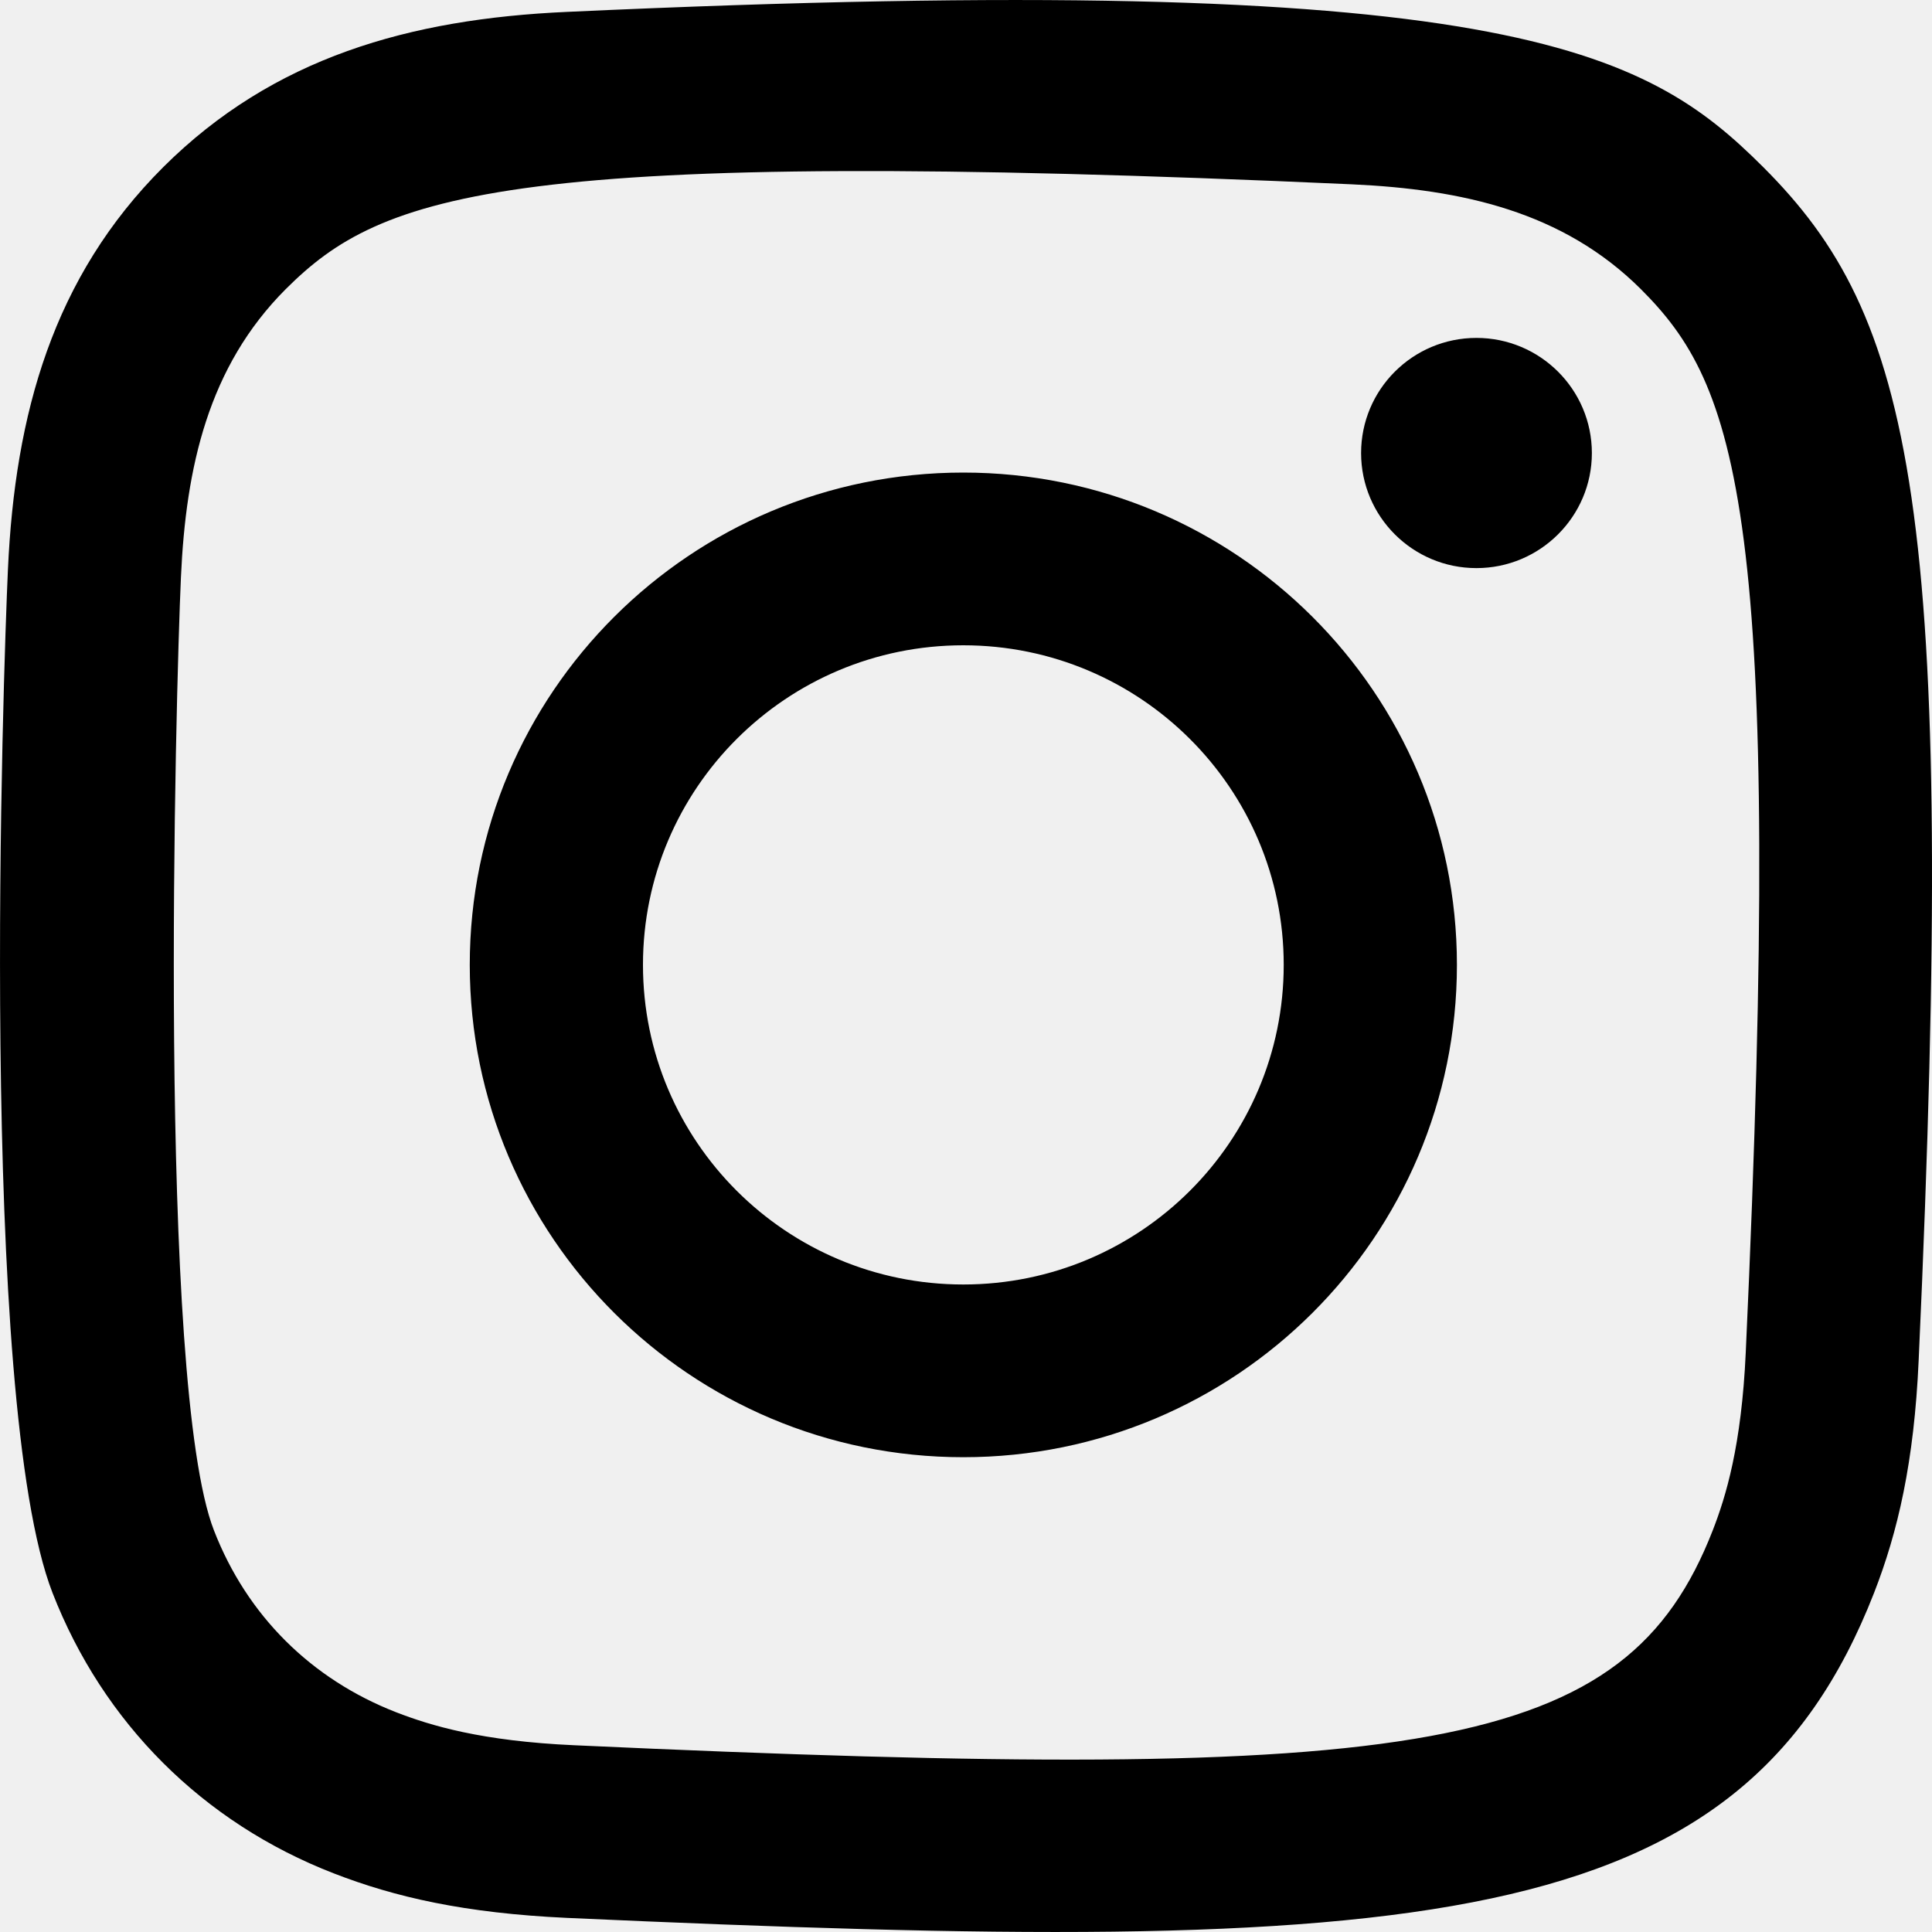
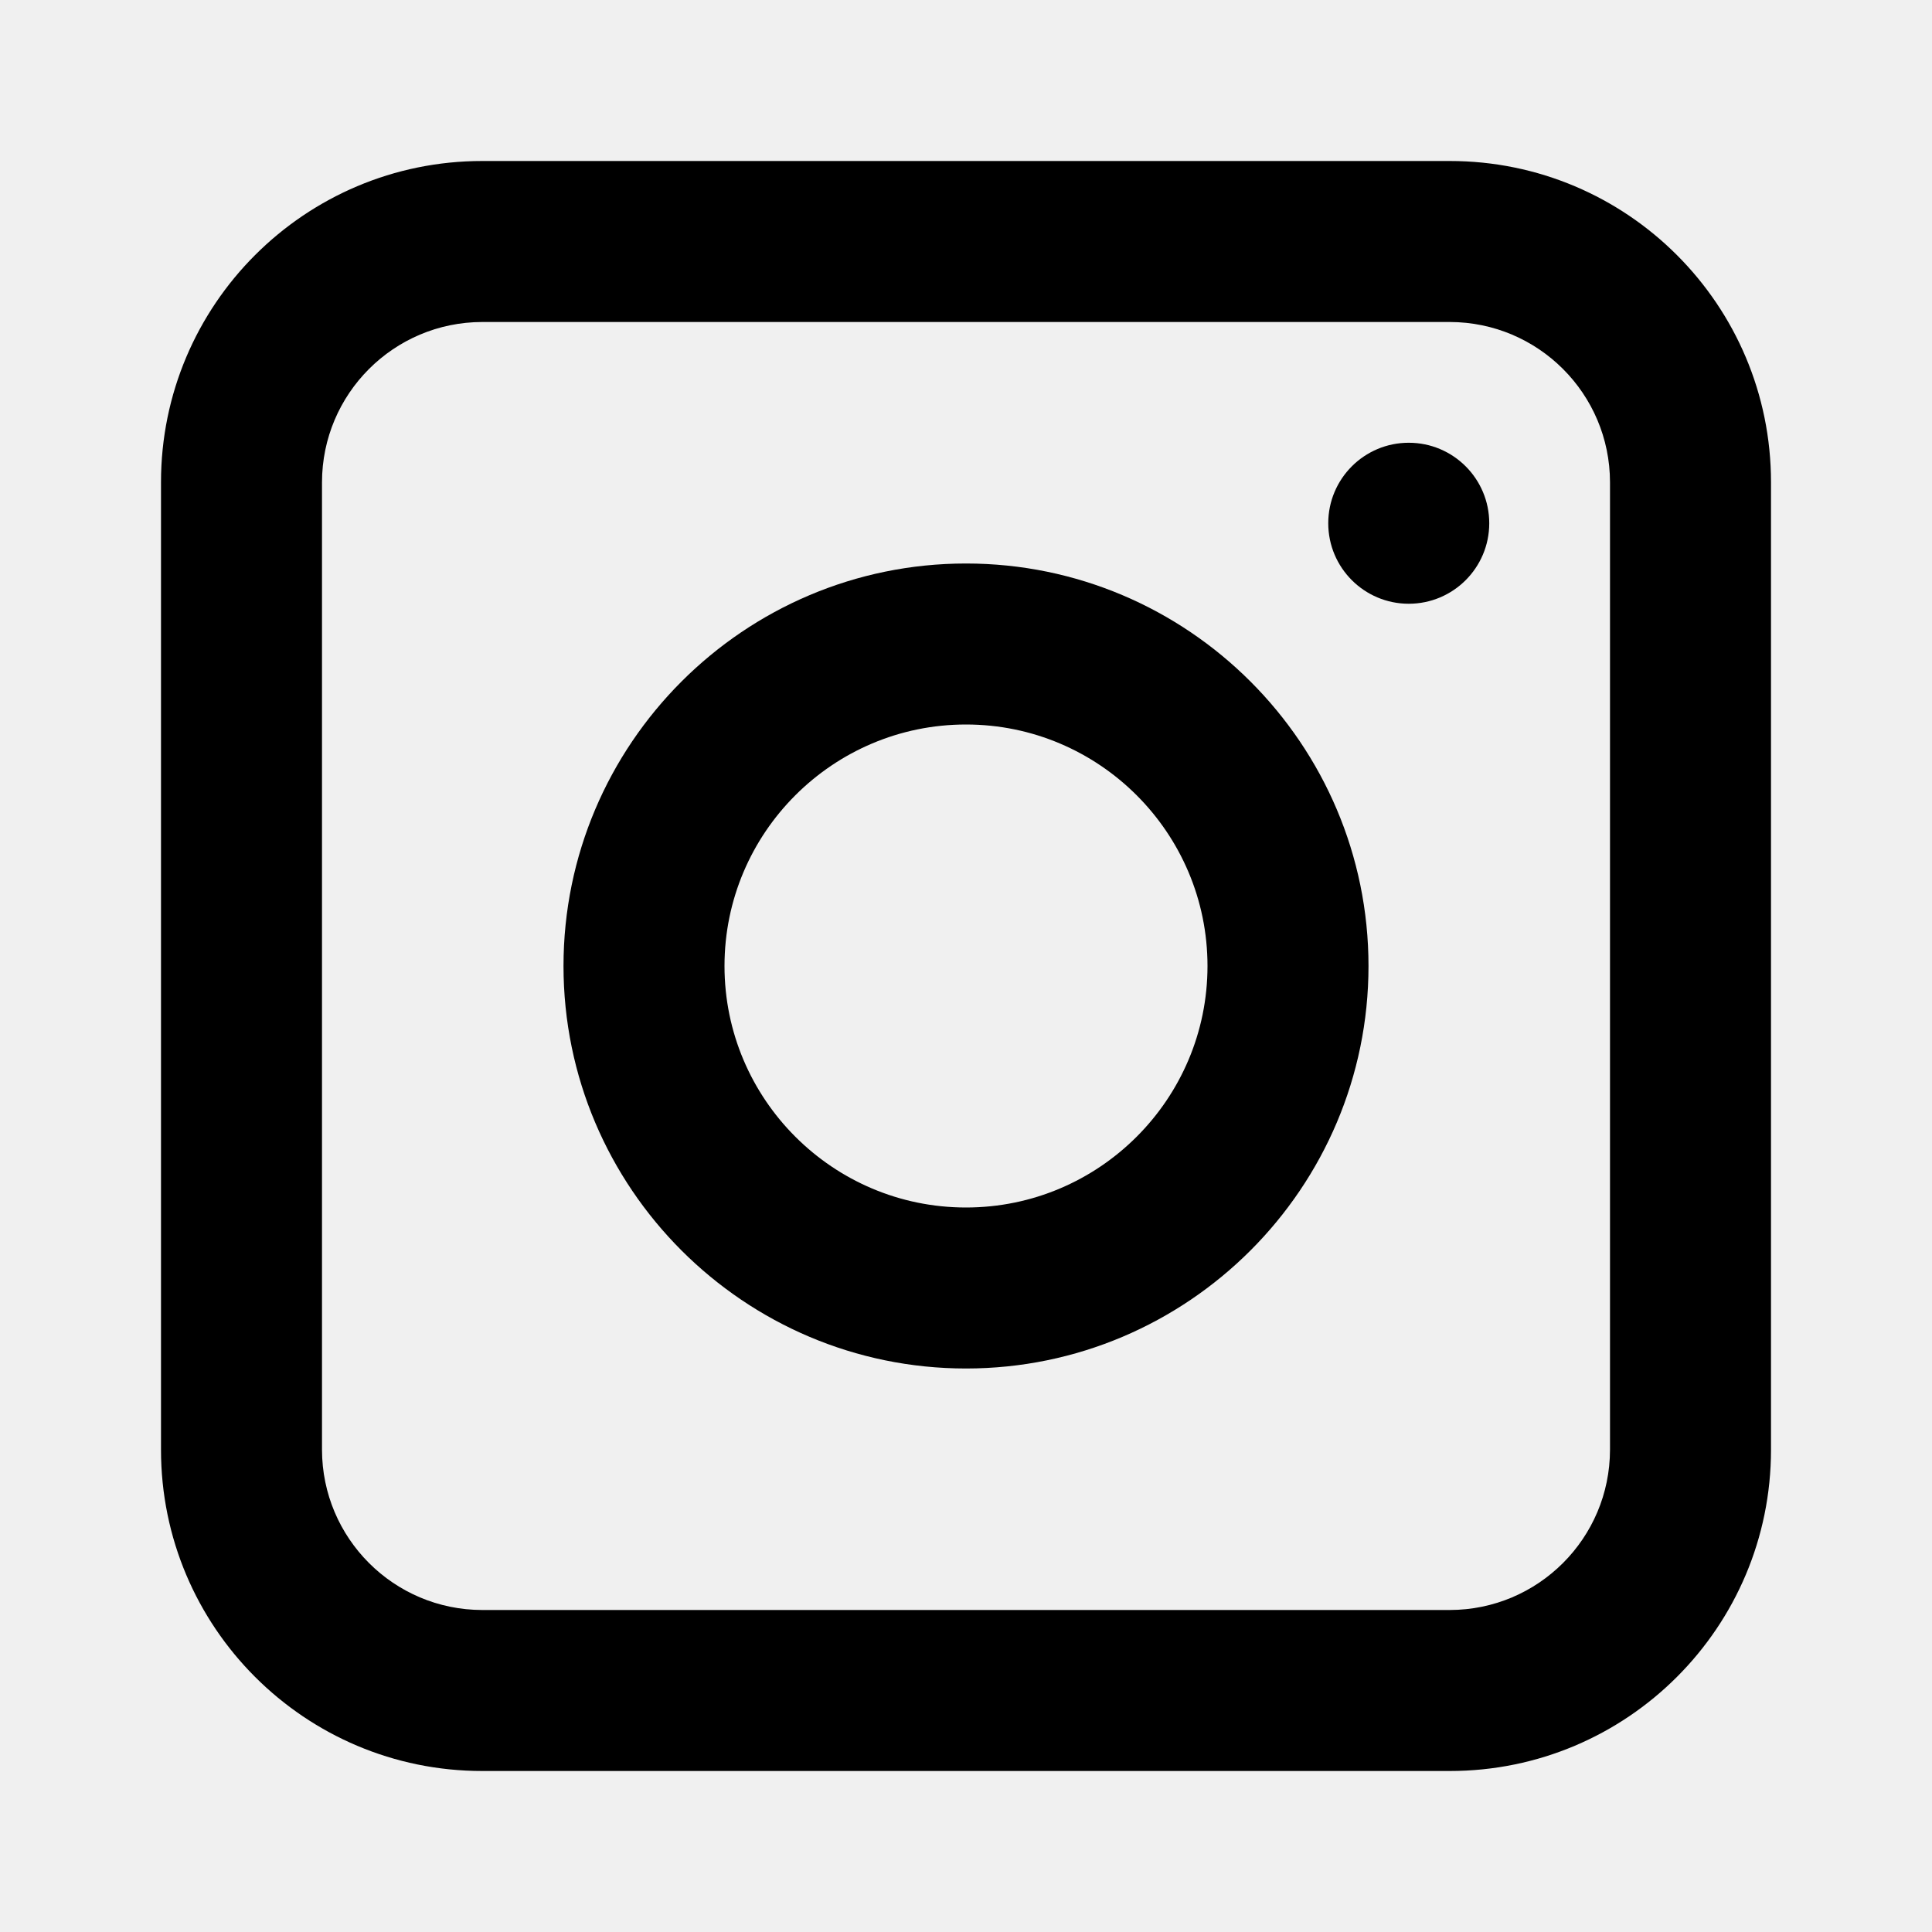
- <svg xmlns="http://www.w3.org/2000/svg" width="800px" height="800px" viewBox="0 0 20 20" version="1.1">
-   <defs>
- 
- </defs>
-   <g id="Page-1" stroke="none" stroke-width="1" fill="none" fill-rule="evenodd">
-     <g id="Dribbble-Light-Preview" transform="translate(-340, -7439)" fill="#000000">
-       <g id="icons" transform="translate(56, 160)">
-         <path d="M289.87,7279.123 C288.242,7279.196 286.831,7279.594 285.691,7280.729 C284.548,7281.869 284.155,7283.286 284.082,7284.897 C284.036,7285.902 283.768,7293.498 284.544,7295.49 C285.068,7296.834 286.098,7297.867 287.455,7298.393 C288.088,7298.639 288.81,7298.805 289.87,7298.854 C298.73,7299.255 302.015,7299.037 303.4,7295.49 C303.646,7294.859 303.815,7294.137 303.862,7293.08 C304.267,7284.197 303.796,7282.271 302.252,7280.729 C301.027,7279.507 299.586,7278.675 289.87,7279.123 M289.951,7297.067 C288.981,7297.024 288.455,7296.862 288.103,7296.726 C287.22,7296.383 286.556,7295.722 286.215,7294.843 C285.624,7293.329 285.82,7286.14 285.873,7284.977 C285.924,7283.837 286.155,7282.796 286.959,7281.992 C287.954,7281 289.24,7280.513 297.993,7280.908 C299.135,7280.96 300.179,7281.19 300.985,7281.992 C301.98,7282.985 302.474,7284.28 302.072,7293 C302.028,7293.968 301.866,7294.493 301.73,7294.843 C300.829,7297.151 298.757,7297.471 289.951,7297.067 M298.09,7283.69 C298.09,7284.347 298.624,7284.881 299.284,7284.881 C299.943,7284.881 300.479,7284.347 300.479,7283.69 C300.479,7283.032 299.943,7282.498 299.284,7282.498 C298.624,7282.498 298.09,7283.032 298.09,7283.69 M288.863,7288.988 C288.863,7291.803 291.15,7294.085 293.972,7294.085 C296.794,7294.085 299.082,7291.803 299.082,7288.988 C299.082,7286.173 296.794,7283.892 293.972,7283.892 C291.15,7283.892 288.863,7286.173 288.863,7288.988 M290.656,7288.988 C290.656,7287.162 292.14,7285.68 293.972,7285.68 C295.804,7285.68 297.289,7287.162 297.289,7288.988 C297.289,7290.815 295.804,7292.297 293.972,7292.297 C292.14,7292.297 290.656,7290.815 290.656,7288.988" id="instagram-[#167]">
- 
- </path>
-       </g>
-     </g>
+ <svg xmlns="http://www.w3.org/2000/svg" width="800px" height="800px" viewBox="0 0 48 48" version="1.1" id="Shopicons" x="0" y="0" xml:space="preserve">
+   <style>.st1{fill:#fff}.st2,.st3{fill:none;stroke:#666;stroke-width:4;stroke-miterlimit:10}.st3{stroke-width:6}</style>
+   <g id="instagram_00000127030415805702900630000013396224003006281109_">
+     <path d="M0-.019h48v48H0v-48z" fill="none" />
+     <path d="M36.019 8A3.986 3.986 0 0 1 40 11.981v24.038A3.986 3.986 0 0 1 36.019 40H11.981A3.986 3.986 0 0 1 8 36.019V11.981A3.986 3.986 0 0 1 11.981 8h24.038m0-4H11.981A7.98 7.98 0 0 0 4 11.981v24.038A7.98 7.98 0 0 0 11.981 44h24.038A7.98 7.98 0 0 0 44 36.019V11.981A7.98 7.98 0 0 0 36.019 4z" />
+     <path d="M24 34c-5.514 0-10-4.486-10-10s4.486-10 10-10 10 4.486 10 10-4.486 10-10 10zm0-16c-3.309 0-6 2.691-6 6s2.691 6 6 6 6-2.691 6-6-2.691-6-6-6z" />
+     <circle cx="35" cy="13" r="2" />
  </g>
</svg>
